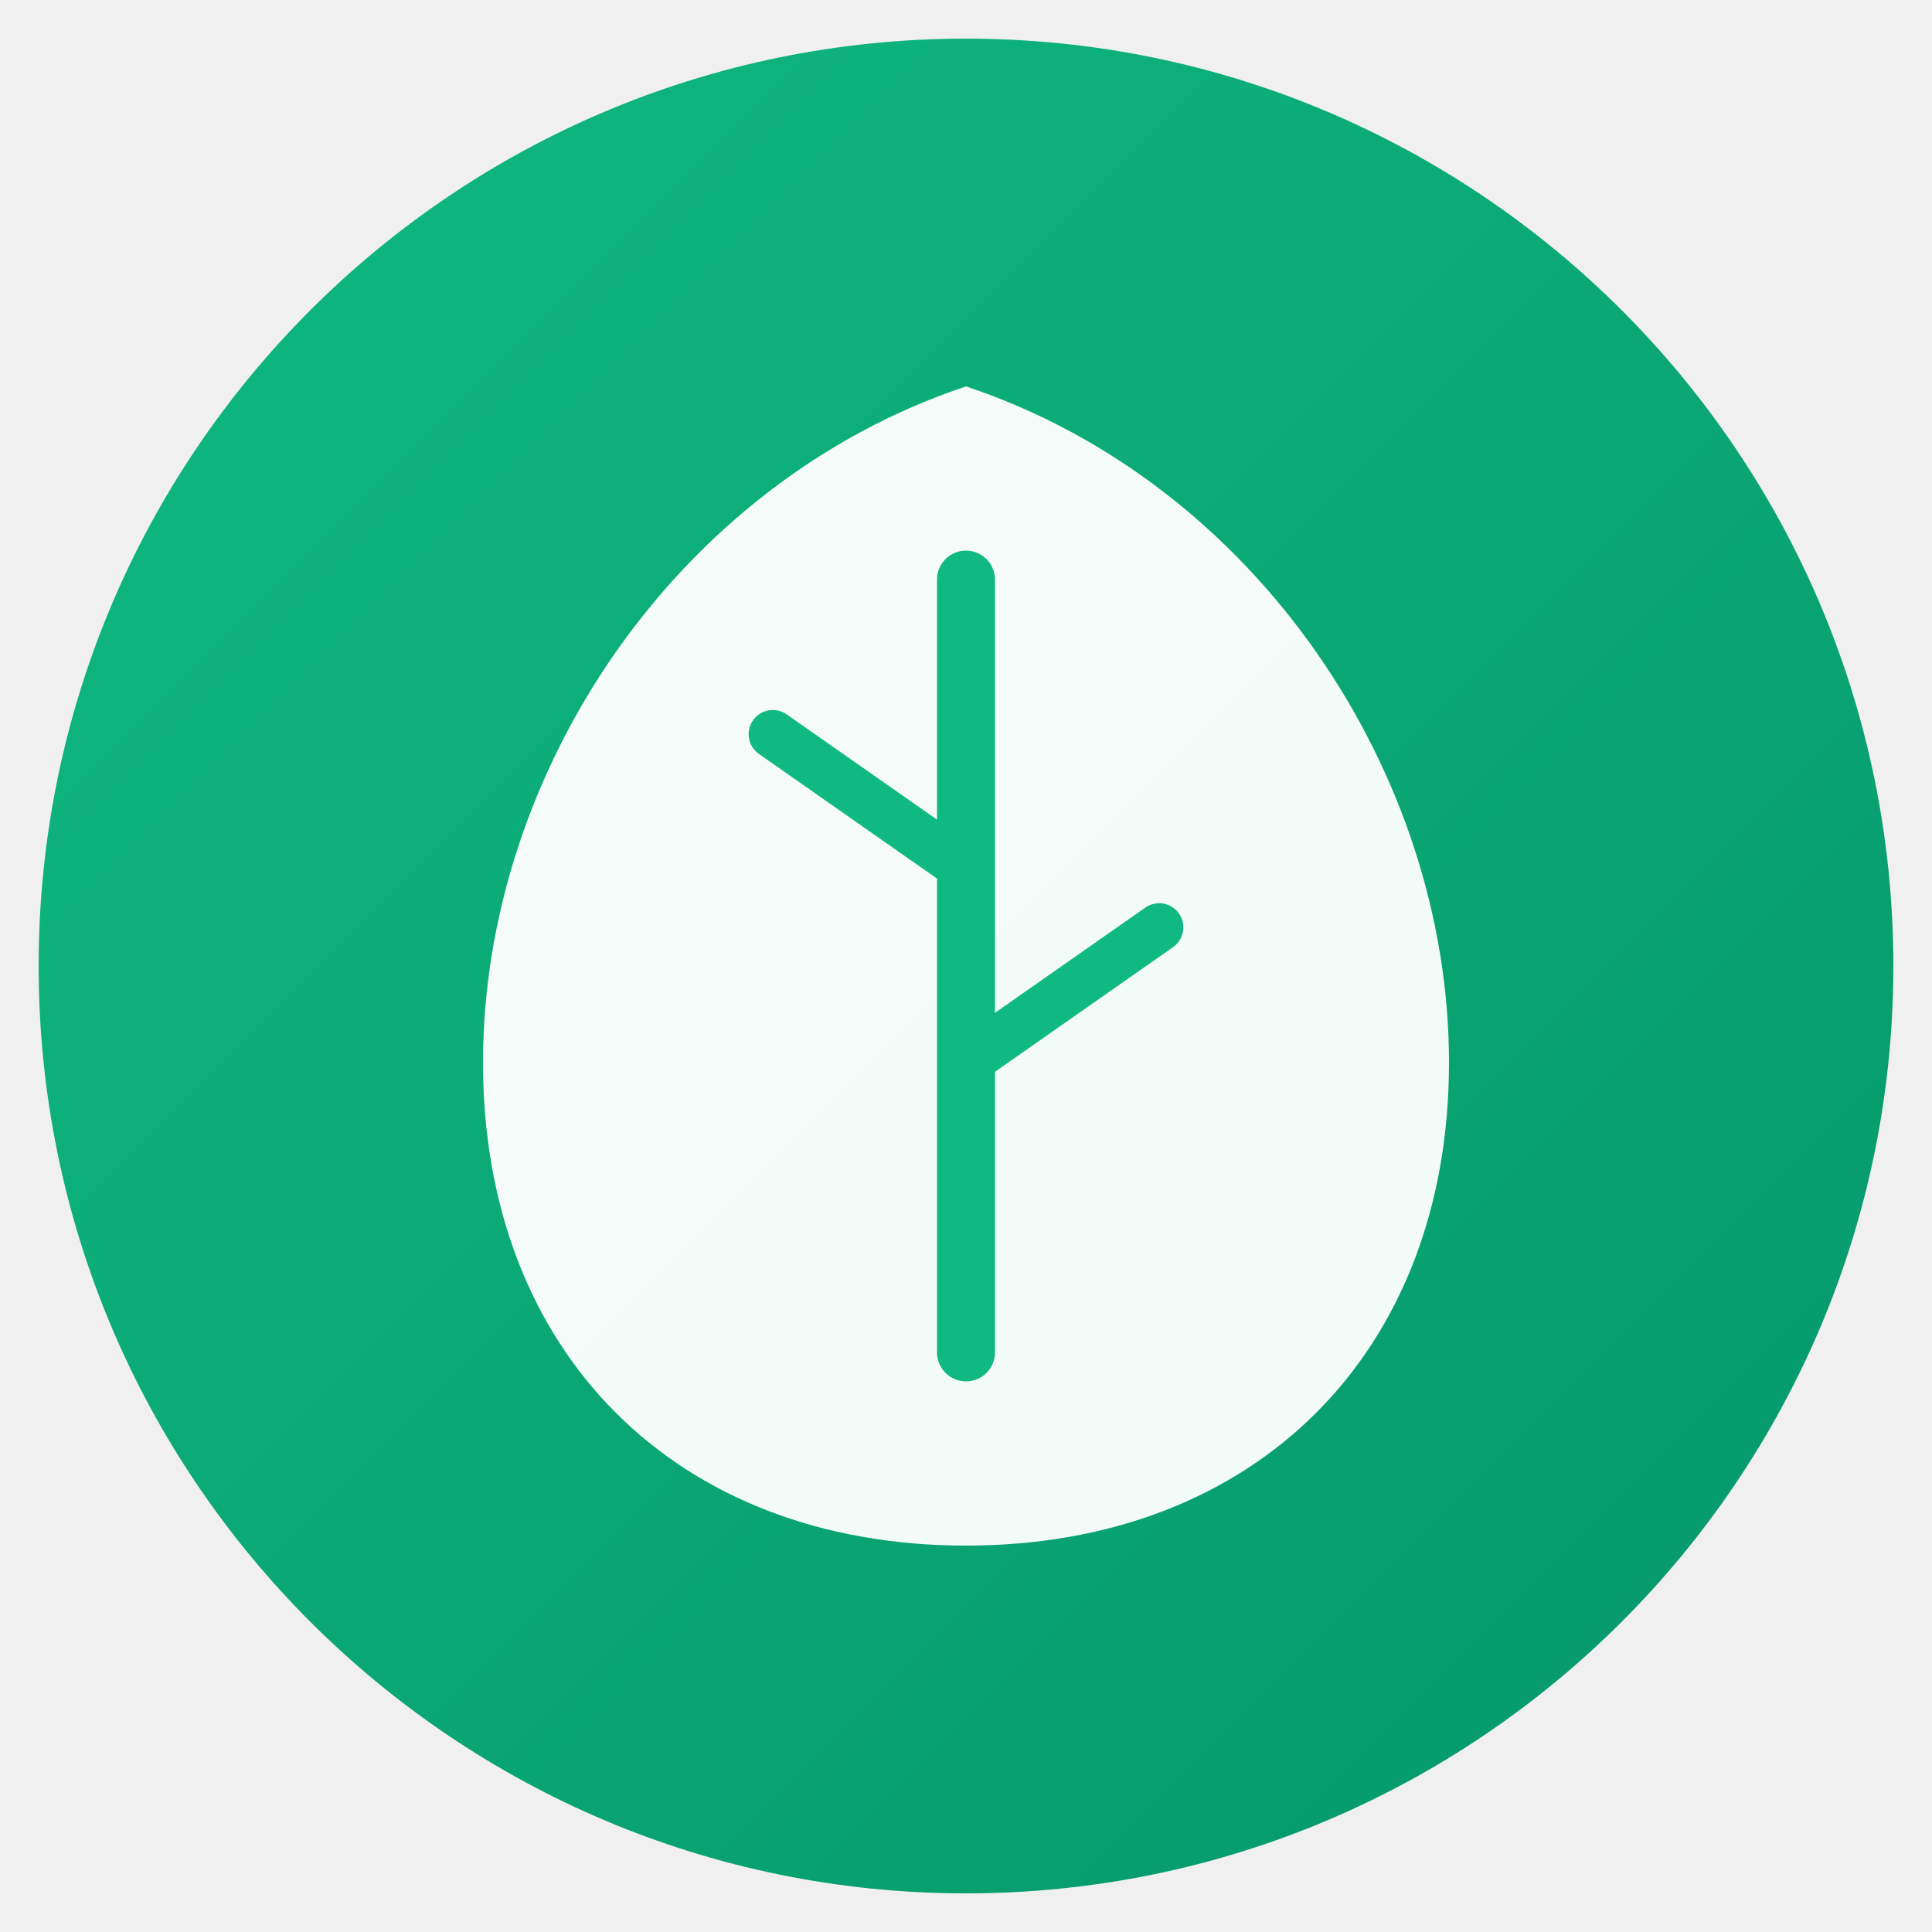
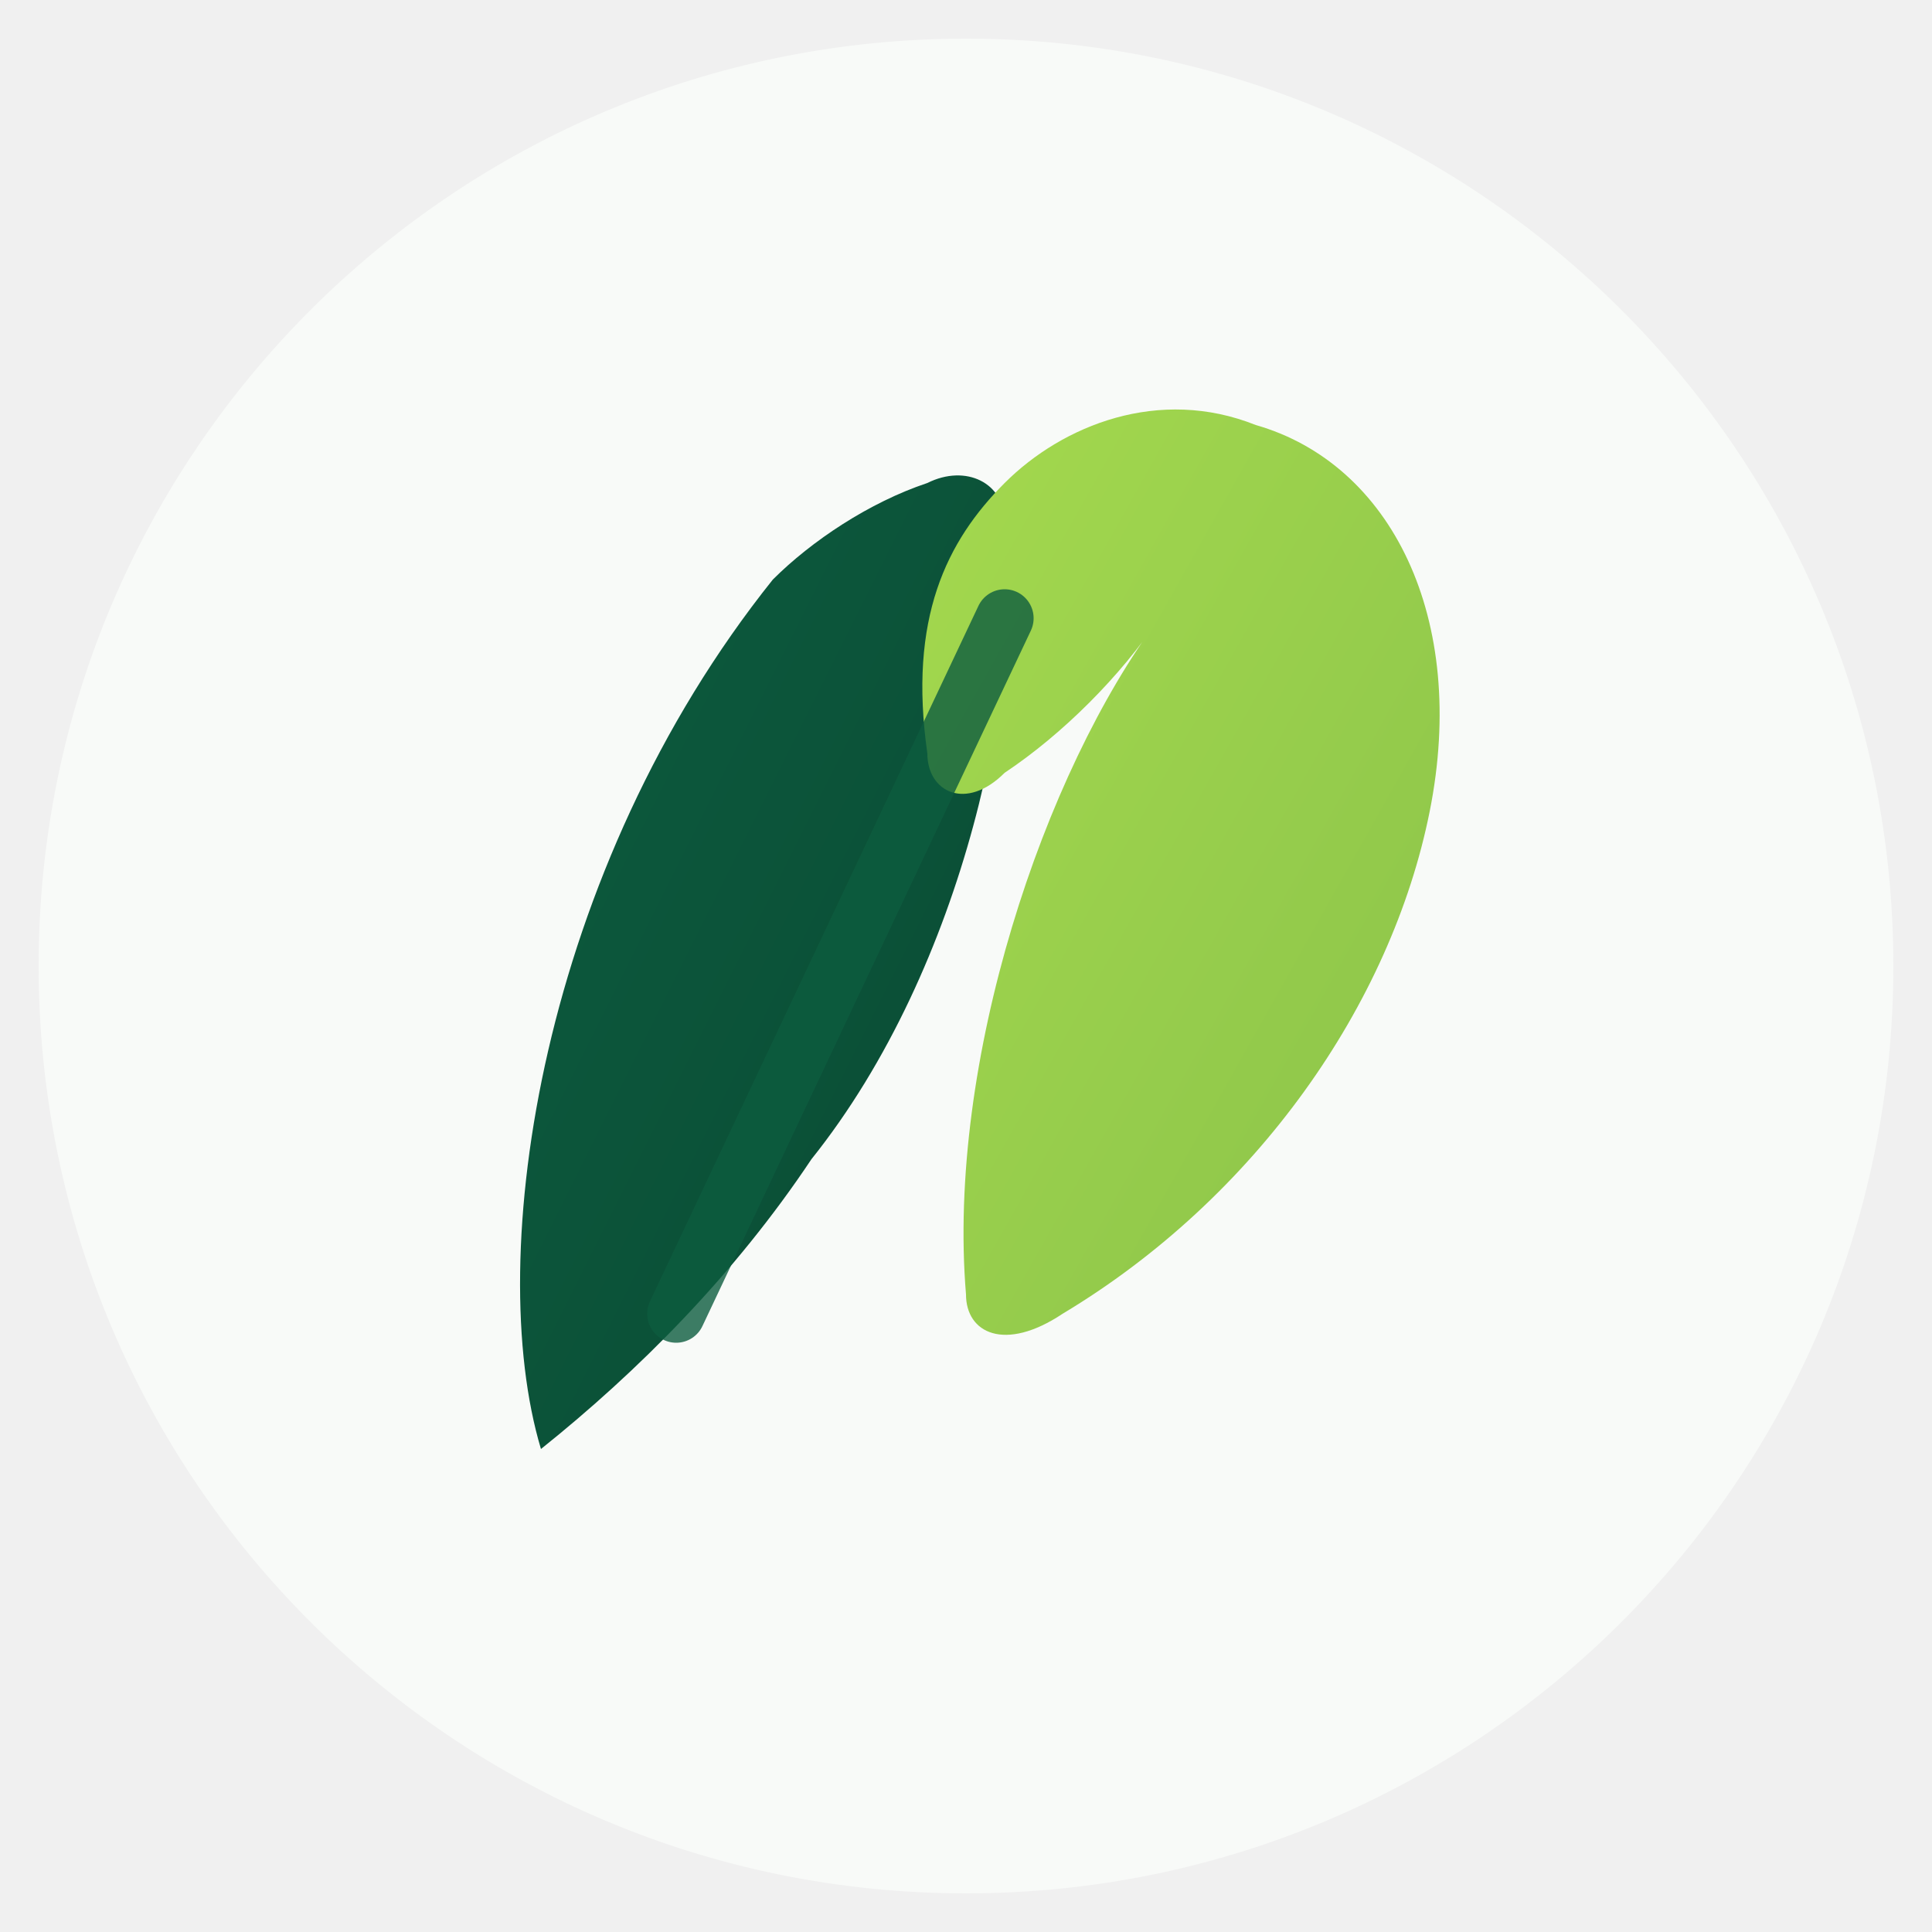
<svg xmlns="http://www.w3.org/2000/svg" viewBox="0 0 100 100">
  <defs>
-     <linearGradient id="bgGrad" x1="0%" y1="0%" x2="100%" y2="100%">
-       <stop offset="0%" style="stop-color:#10B981" />
-       <stop offset="100%" style="stop-color:#059669" />
+     <linearGradient id="darkGreen" x1="0%" y1="0%" x2="100%" y2="100%">
+       <stop offset="0%" style="stop-color:#0D5C3F" />
+       <stop offset="100%" style="stop-color:#0A4A33" />
+     </linearGradient>
+     <linearGradient id="lightGreen" x1="0%" y1="0%" x2="100%" y2="100%">
+       <stop offset="0%" style="stop-color:#A4D94E" />
+       <stop offset="100%" style="stop-color:#8BC34A" />
    </linearGradient>
  </defs>
-   <circle cx="50" cy="50" r="48" fill="url(#bgGrad)" />
-   <path d="M50 20 C35 25 25 40 25 55 C25 70 35 80 50 80 C65 80 75 70 75 55 C75 40 65 25 50 20 Z" fill="white" opacity="0.95" />
-   <path d="M50 30 L50 70" stroke="#10B981" stroke-width="3" fill="none" stroke-linecap="round" />
-   <path d="M50 45 L40 38" stroke="#10B981" stroke-width="2.5" fill="none" stroke-linecap="round" />
-   <path d="M50 55 L60 48" stroke="#10B981" stroke-width="2.5" fill="none" stroke-linecap="round" />
+   <circle cx="50" cy="50" r="48" fill="#F8FAF8" />
+   <path d="M28 75 C25 65 28 45 40 30 C42 28 45 26 48 25 C50 24 52 25 52 27 C53 35 50 50 42 60 C38 66 33 71 28 75 Z" fill="url(#darkGreen)" />
+   <path d="M52 25 C55 22 60 20 65 22 C72 24 76 32 74 42 C72 52 65 62 55 68 C52 70 50 69 50 67 C49 55 54 40 60 32 C58 35 55 38 52 40 C50 42 48 41 48 39 C47 32 49 28 52 25 Z" fill="url(#lightGreen)" />
+   <path d="M35 68 L52 32" stroke="#0D5C3F" stroke-width="3" stroke-linecap="round" opacity="0.8" />
</svg>
